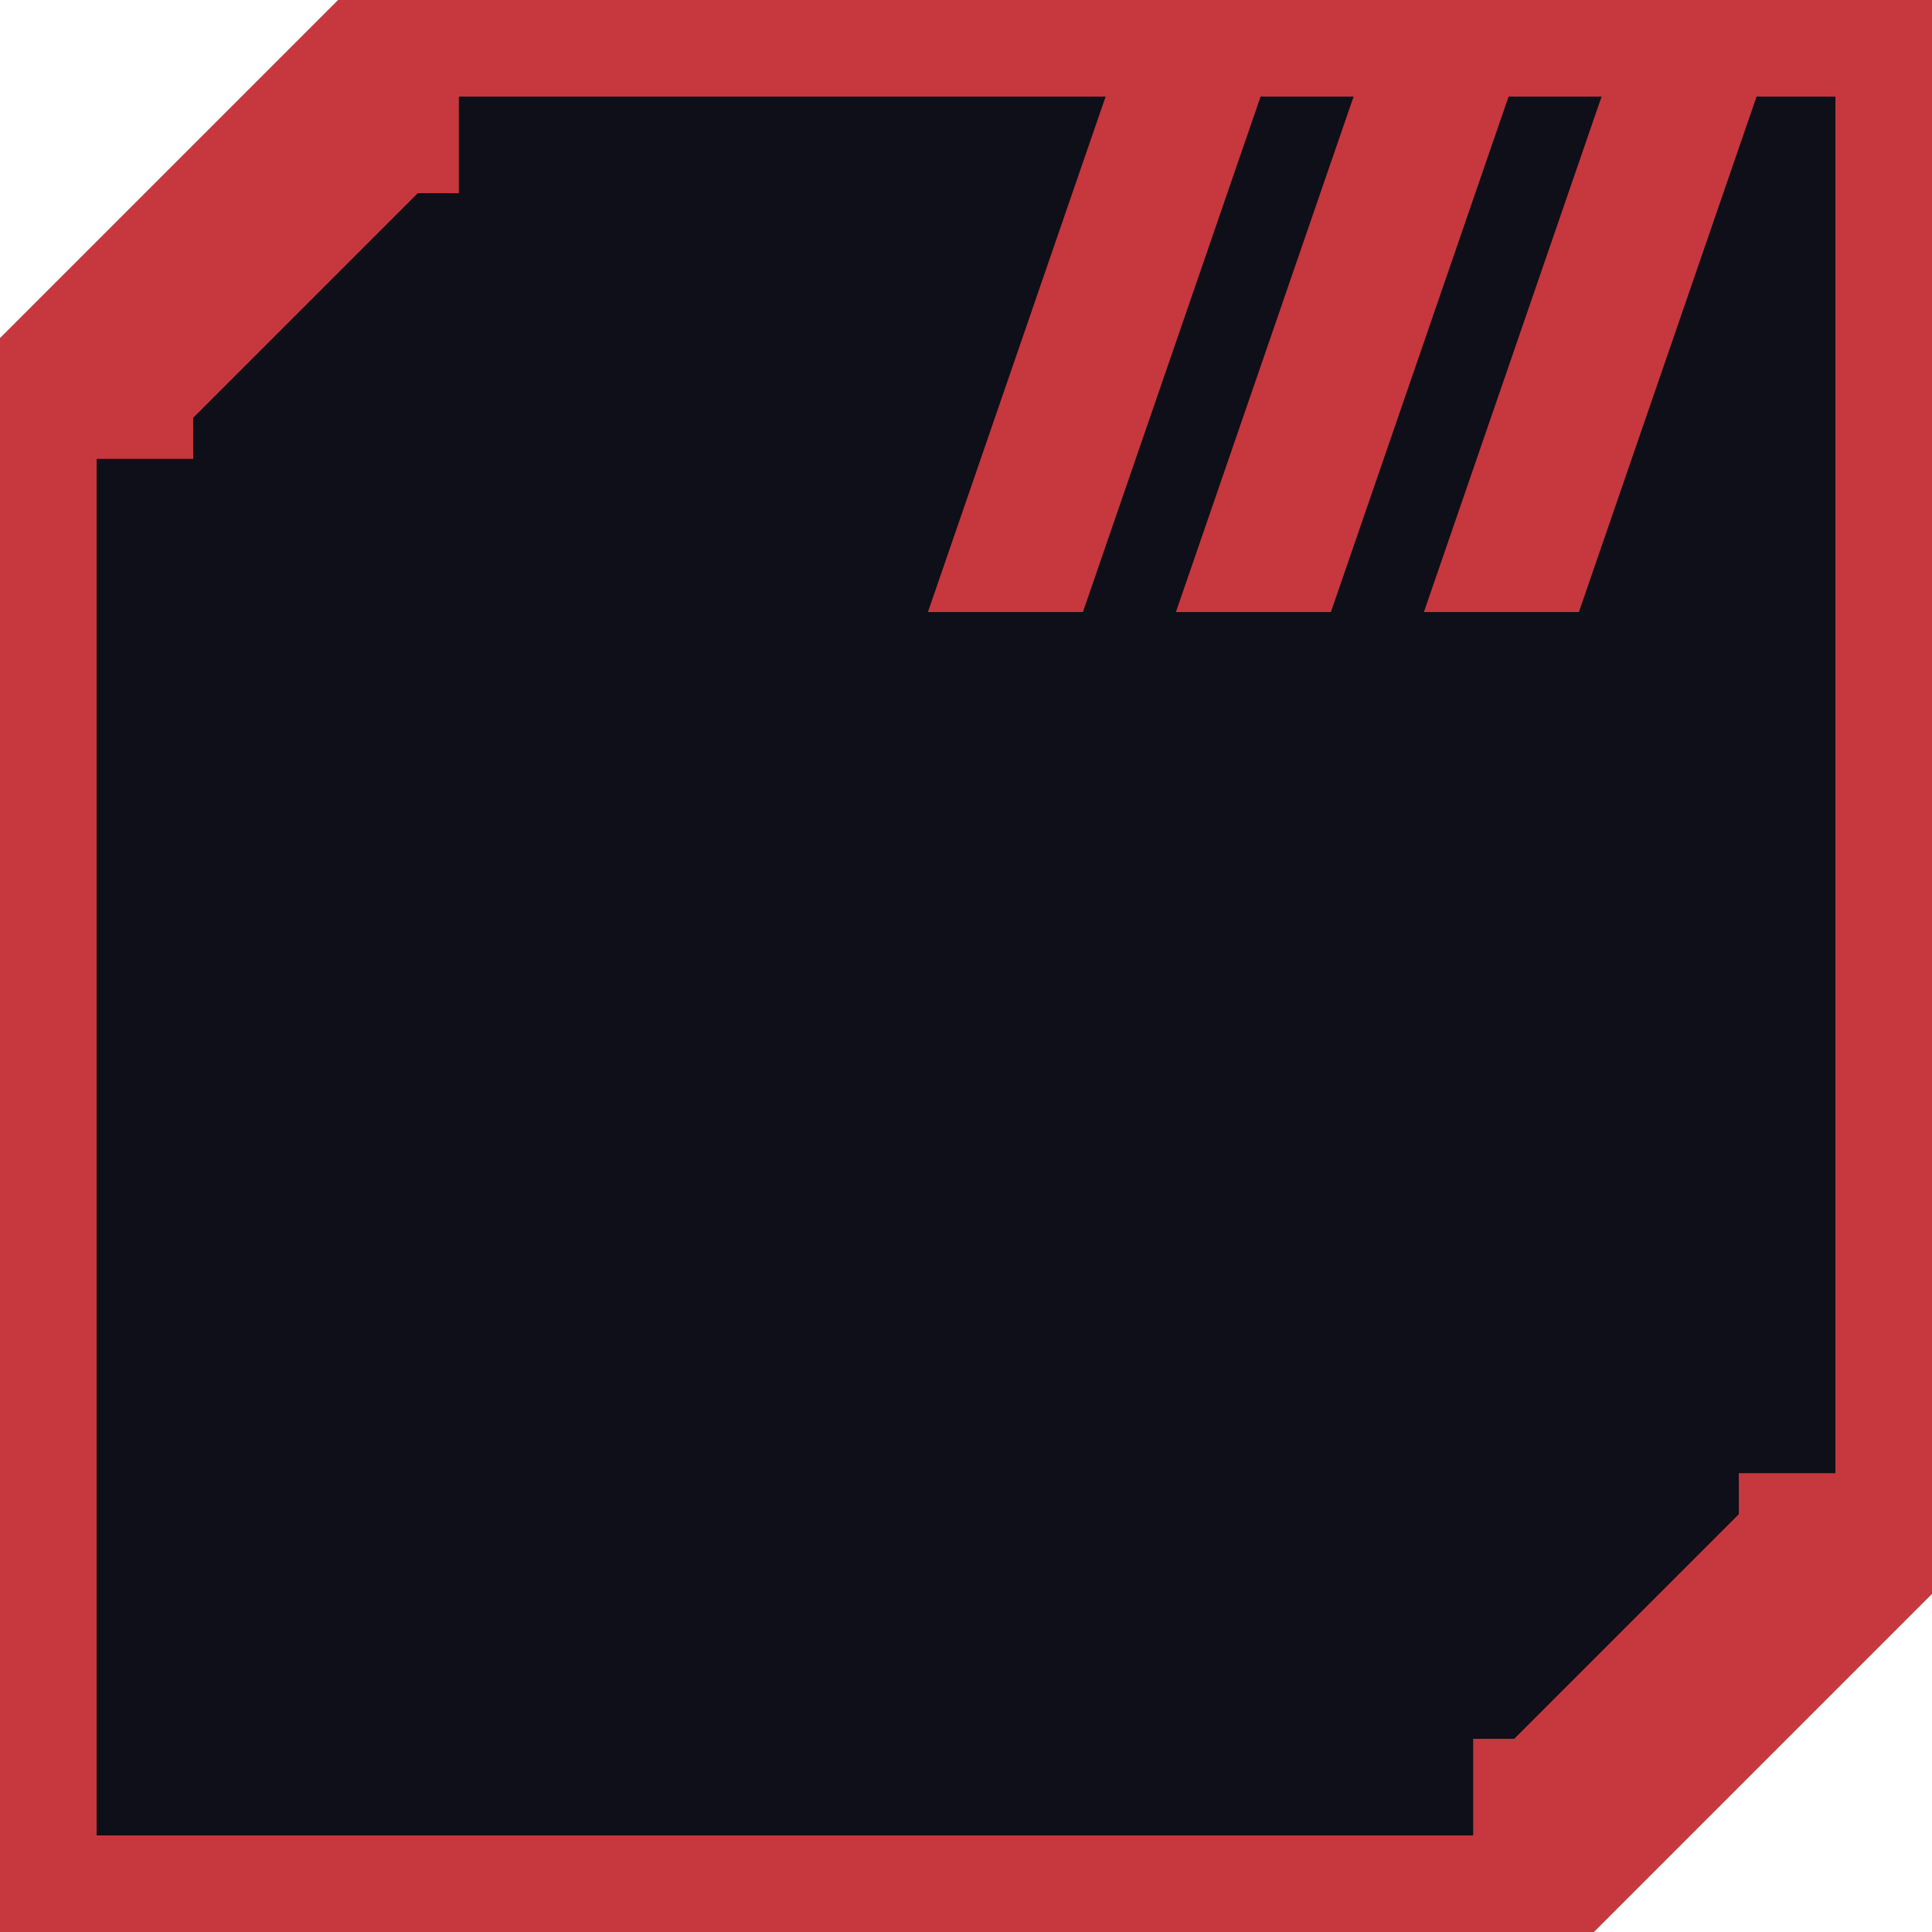
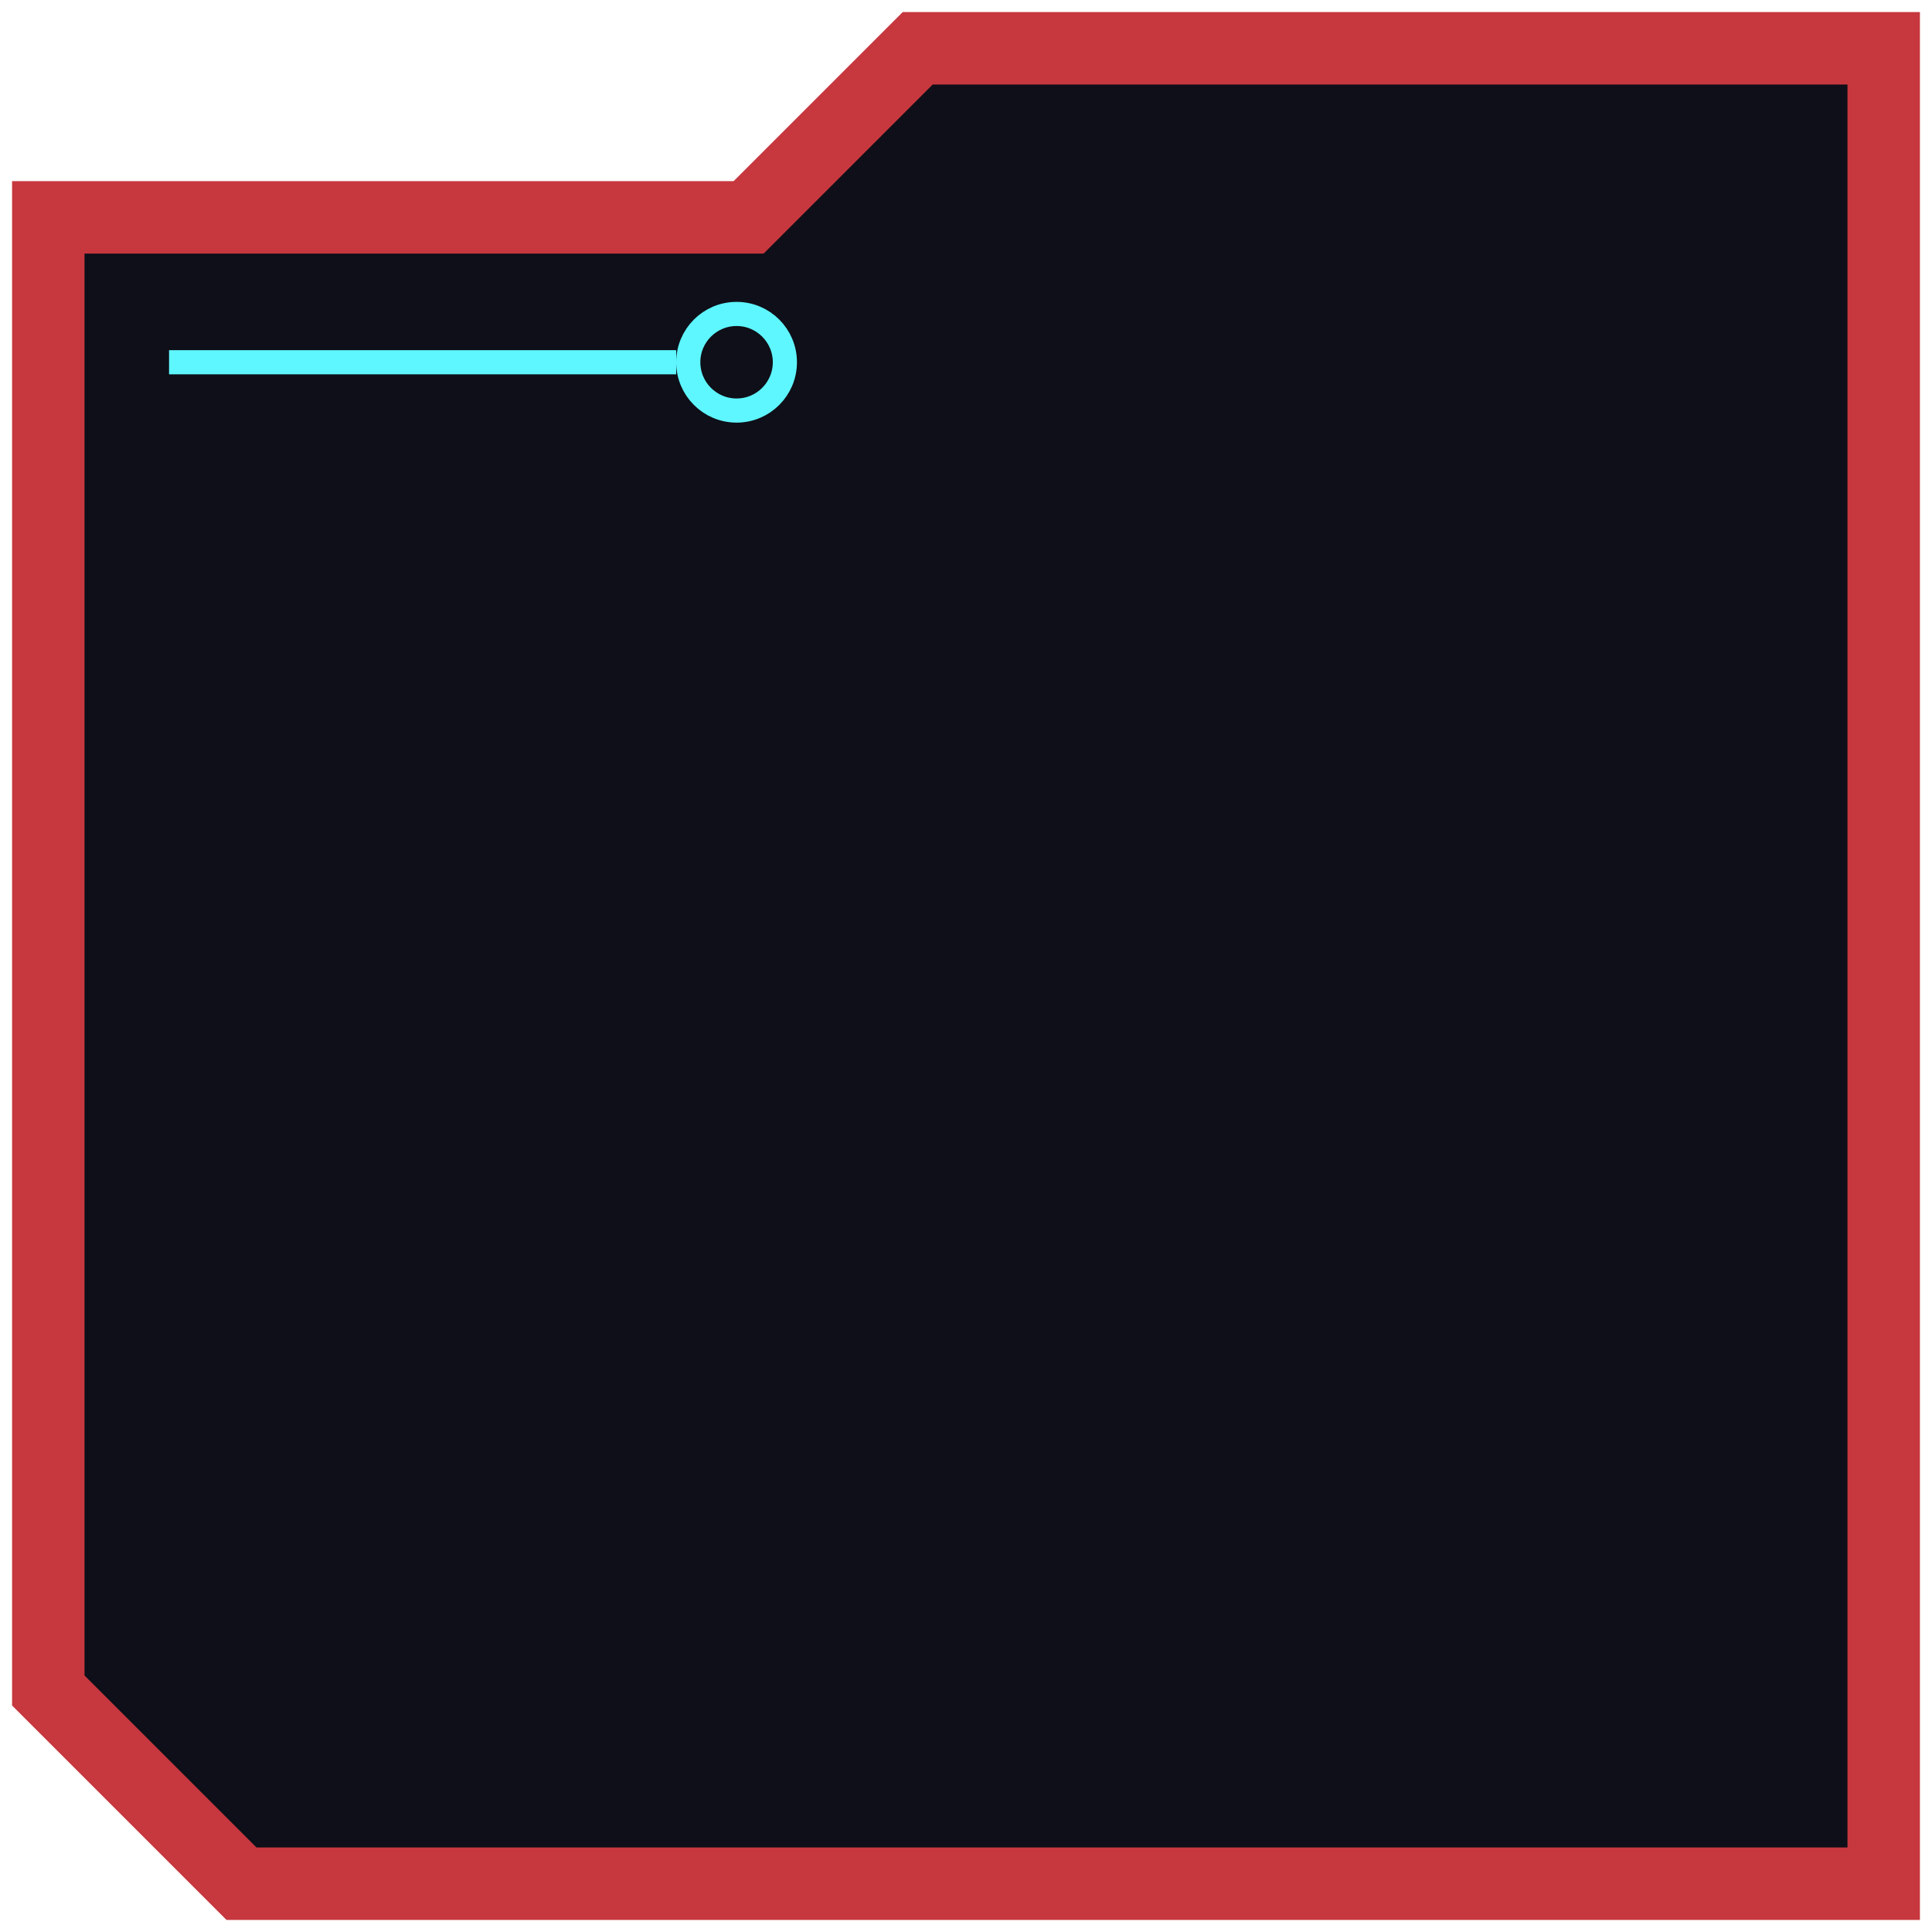
- <svg xmlns="http://www.w3.org/2000/svg" width="160" height="160" viewBox="0 0 160 160" version="1.1" id="svg6">
-   <defs id="defs6" />
-   <path d="M 29.7,4 H 156 V 130.3 L 130.3,156 H 4 V 29.7 Z" style="fill:#0e0f18;stroke:#c7373e;stroke-width:8;stroke-linejoin:miter" id="path1" />
-   <path d="M 0,38 V 28 L 28,0 H 38 V 16 H 34.6 L 16,34.6 V 38 Z" style="fill:#c7373e" id="path2" />
-   <path d="M 160,122 V 132 L 132,160 H 122 V 144 H 125.4 L 144,125.4 V 122 Z" style="fill:#c7373e" id="path3" />
-   <path d="m 92.25,6 h 12.836 L 89.683,50.686 H 76.847 Z" style="fill:#c7373e;stroke-width:2.863" id="path4" />
-   <path d="m 112.788,6 h 12.836 L 110.22,50.686 H 97.384 Z" style="fill:#c7373e;stroke-width:2.863" id="path5" />
-   <path d="m 133.325,6 h 12.836 l -15.403,44.686 h -12.836 z" style="fill:#c7373e;stroke-width:2.863" id="path6" />
+ <svg xmlns="http://www.w3.org/2000/svg" width="160" height="160" viewBox="0 0 160 160">
+   <path d="M 4,18 H 62 L 76,4 H 156 V 156 H 20 L 4,140 Z" style="fill:#0e0f18;stroke:#c7373e;stroke-width:6;stroke-linejoin:miter" />
+   <path d="M 14,30 H 56" style="fill:none;stroke:#5ef6ff;stroke-width:2" />
+   <circle cx="61" cy="30" r="4" style="fill:none;stroke:#5ef6ff;stroke-width:2" />
</svg>
